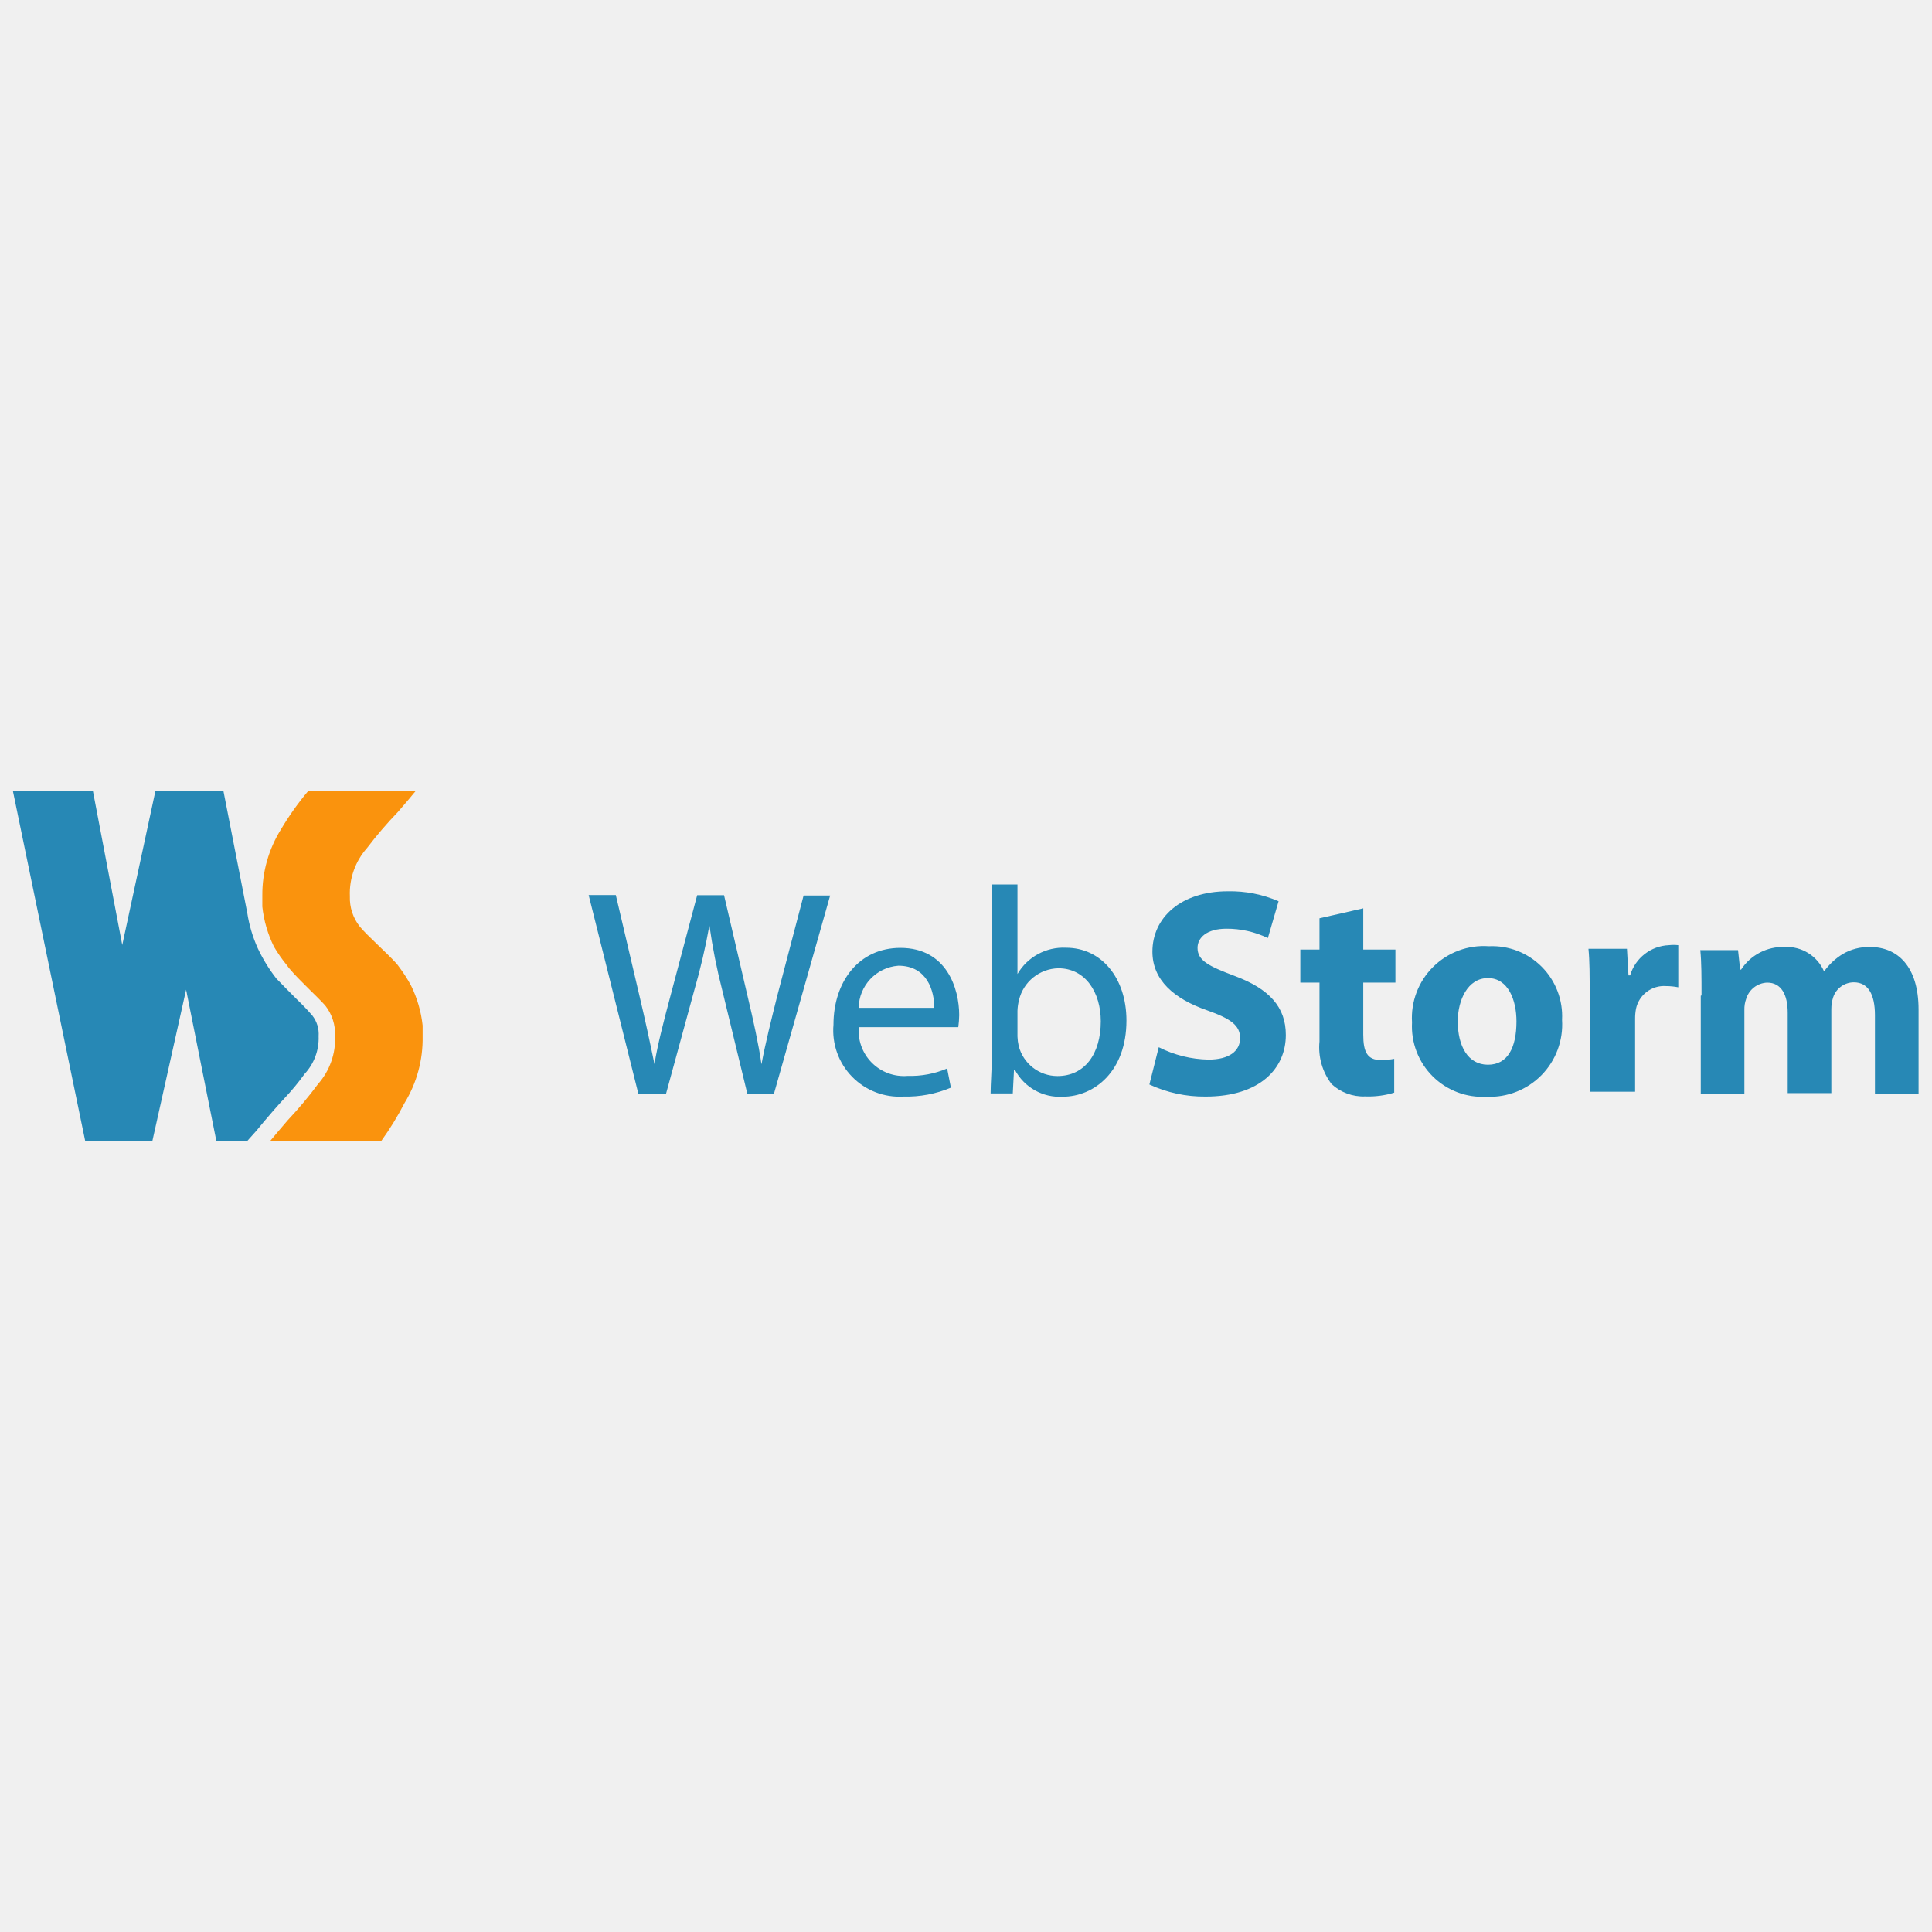
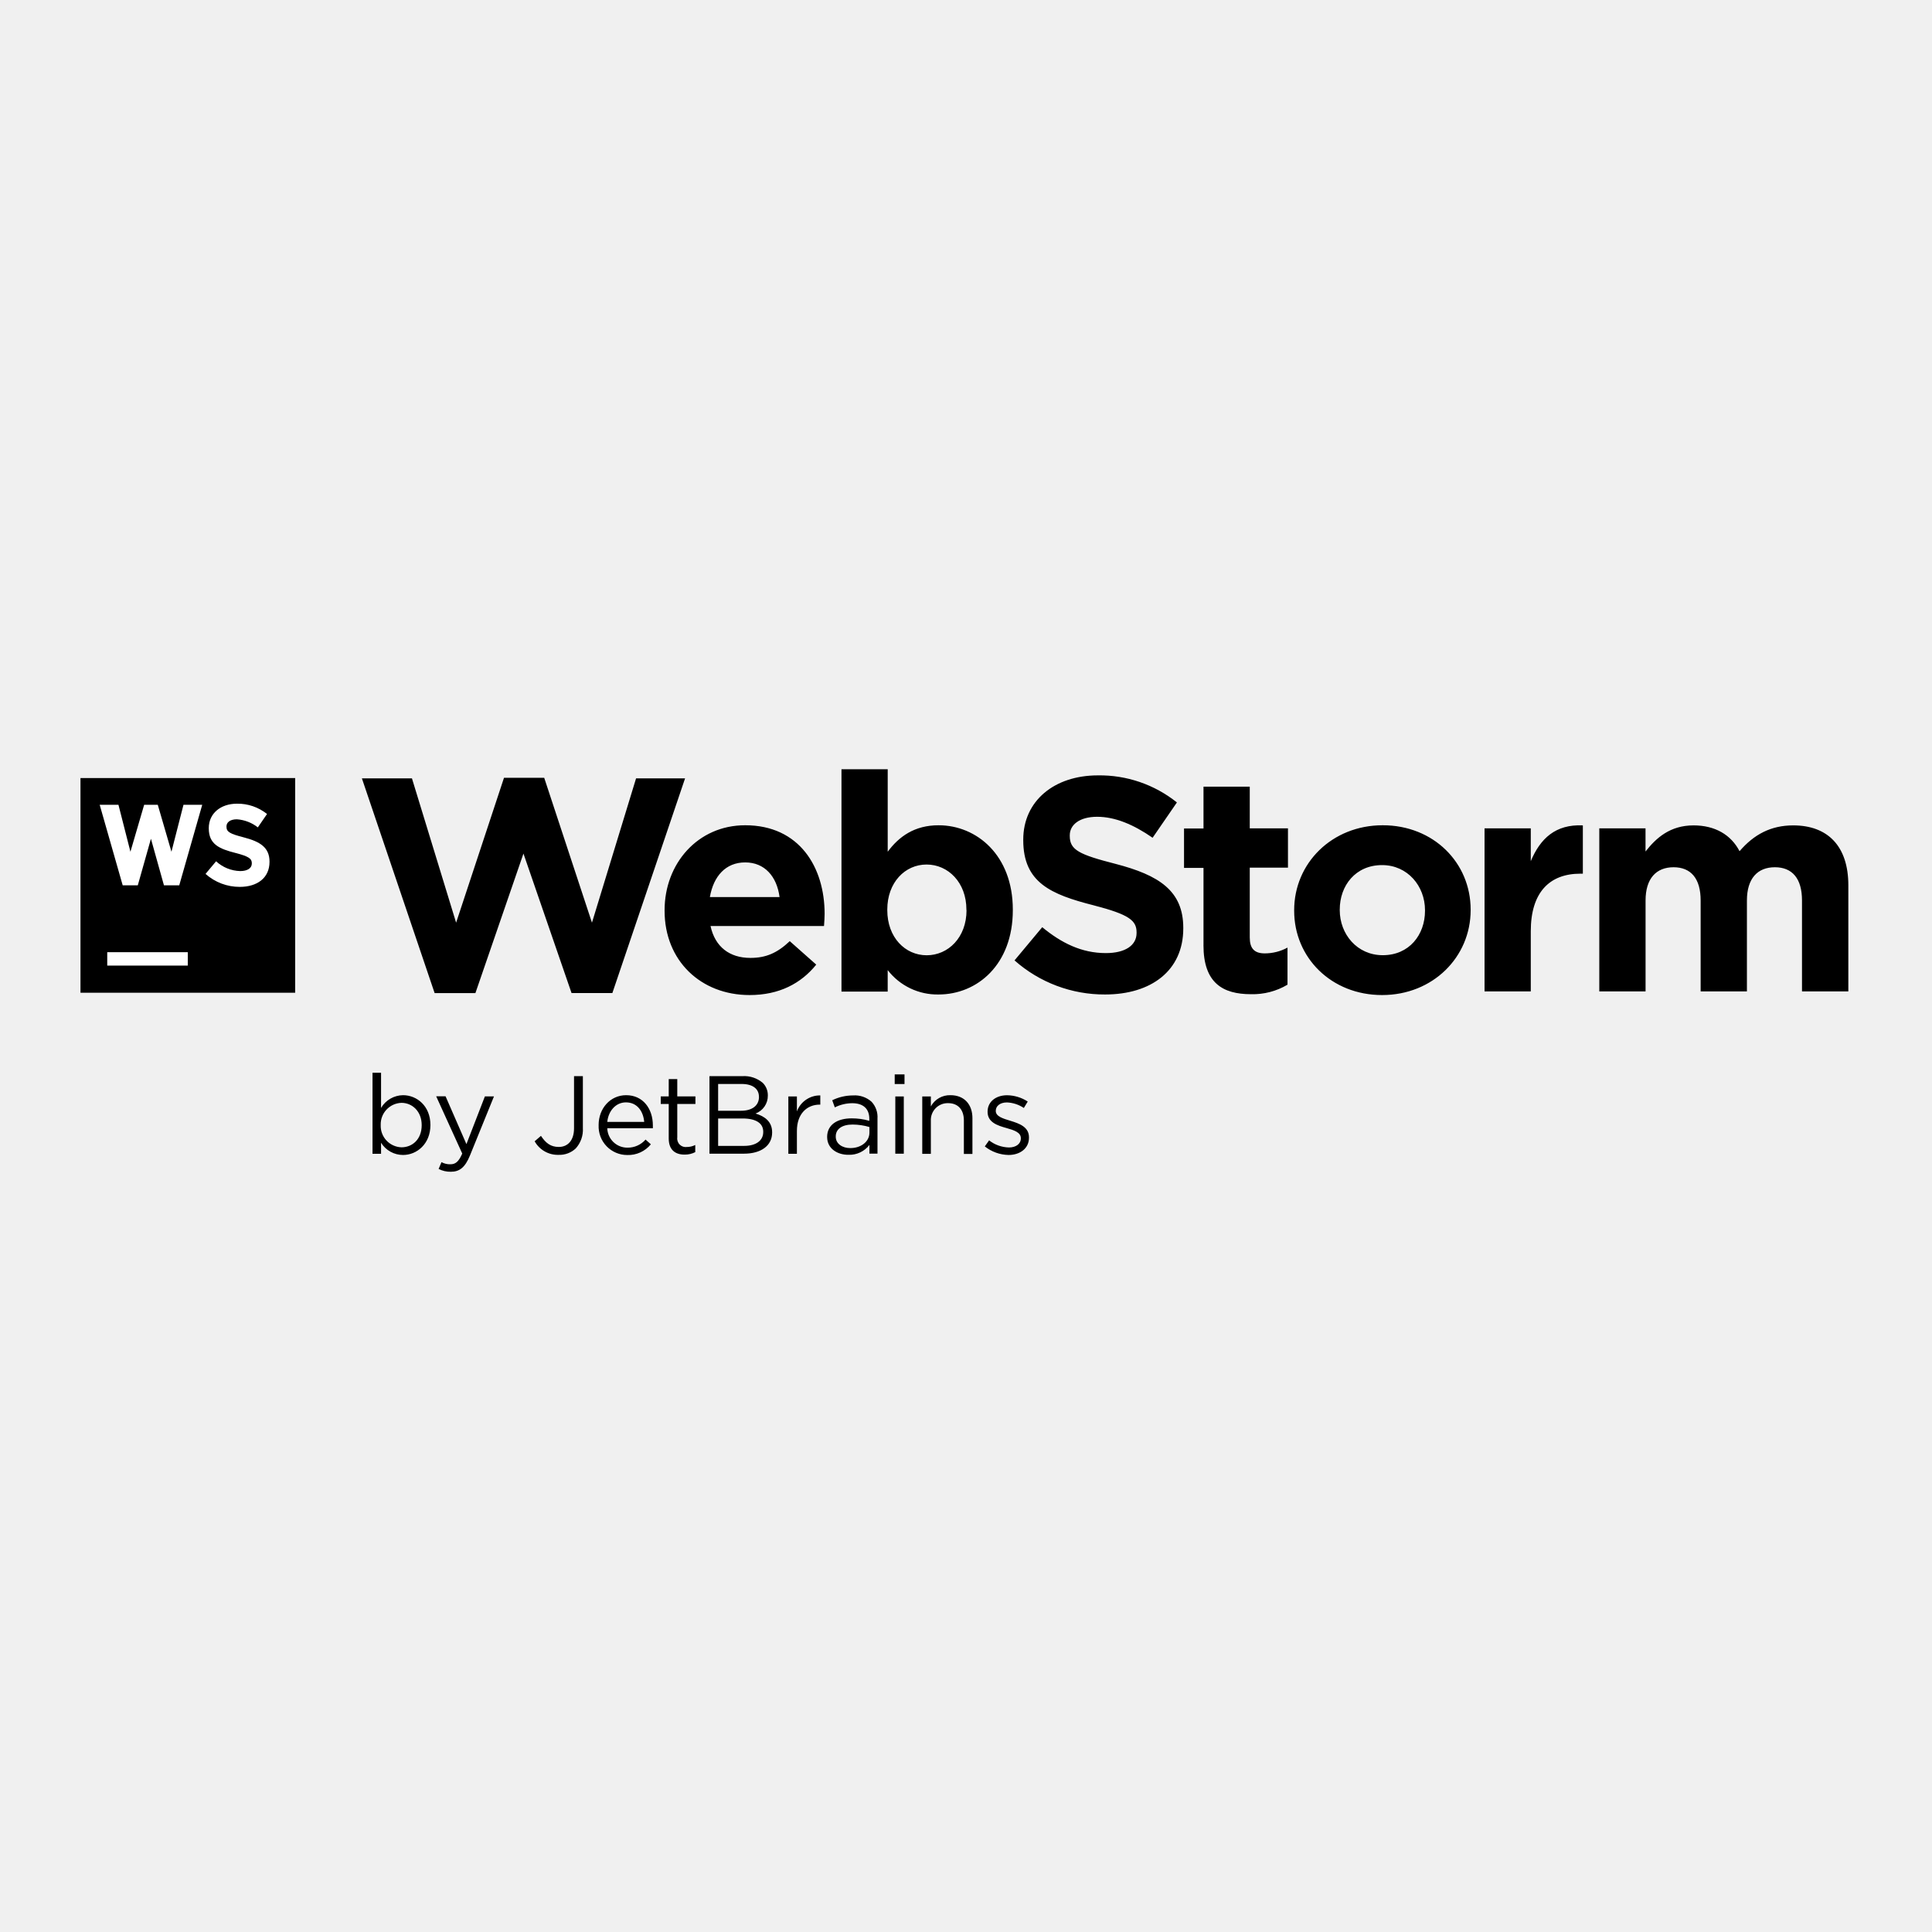
<svg xmlns="http://www.w3.org/2000/svg" viewBox="0 0 128 128">
-   <path fill="#2788b5" d="M42.29 72.45L39 59.3h1.8l1.56 6.65c.39 1.64.74 3.28 1 4.55.21-1.31.62-2.87 1.07-4.56l1.76-6.63h1.78L49.53 66c.37 1.56.72 3.12.92 4.51.27-1.44.64-2.91 1.05-4.55l1.74-6.63H55l-3.72 13.12h-1.77l-1.66-6.85a39.6 39.6 0 01-.85-4.29 41.15 41.15 0 01-1 4.29l-1.87 6.85h-1.84zM56.9 68a3 3 0 003.24 3.28 6.21 6.21 0 002.61-.49l.25 1.27a7.64 7.64 0 01-3.14.59 4.39 4.39 0 01-4.64-4.76c0-2.85 1.68-5.09 4.43-5.09 3.08 0 3.9 2.71 3.9 4.45a6.61 6.61 0 01-.06.8H56.9zm5-1.23c0-1.09-.45-2.79-2.38-2.79a2.84 2.84 0 00-2.63 2.79zM65.63 72.45c0-.64.08-1.6.08-2.44V58.6h1.7v5.93a3.52 3.52 0 013.22-1.74c2.34 0 4 2 4 4.82 0 3.37-2.13 5.05-4.23 5.05a3.36 3.36 0 01-3.16-1.78h-.06l-.08 1.56h-1.47zm1.78-3.78a3.23 3.23 0 00.08.62 2.65 2.65 0 002.57 2c1.8 0 2.87-1.46 2.87-3.63 0-1.89-1-3.51-2.81-3.51a2.74 2.74 0 00-2.61 2.11 3.38 3.38 0 00-.1.7v1.7zM76.77 69.38a7.59 7.59 0 003.3.82c1.37 0 2.09-.57 2.09-1.42s-.62-1.29-2.2-1.85c-2.18-.76-3.61-2-3.61-3.88 0-2.24 1.87-4 5-4a8.06 8.06 0 013.36.66L84 62.15a6.25 6.25 0 00-2.75-.62c-1.29 0-1.91.59-1.91 1.27 0 .84.74 1.21 2.44 1.85 2.32.86 3.41 2.07 3.41 3.92 0 2.2-1.7 4.08-5.31 4.08a8.61 8.61 0 01-3.73-.8zM90.32 60.18v2.73h2.13v2.19h-2.13v3.45c0 1.15.27 1.68 1.17 1.68a4.87 4.87 0 00.88-.08v2.24a5.81 5.81 0 01-1.93.25 3.09 3.09 0 01-2.22-.82 4 4 0 01-.8-2.82v-3.9h-1.27v-2.19h1.27v-2.07zM103.49 67.57a4.79 4.79 0 01-5 5.09 4.67 4.67 0 01-4.94-4.92 4.76 4.76 0 015.09-5.05 4.64 4.64 0 014.85 4.88zm-6.91.1c0 1.64.68 2.87 2 2.87s1.89-1.15 1.89-2.87c0-1.42-.55-2.87-1.89-2.87s-2 1.46-2 2.87zM105.32 66c0-1.4 0-2.32-.08-3.14h2.55l.1 1.76h.11a2.8 2.8 0 012.57-2 3 3 0 01.62 0v2.79a4.23 4.23 0 00-.8-.08 1.9 1.9 0 00-2 1.5 3.49 3.49 0 00-.06.66v4.84h-3V66zM112.73 65.95c0-1.19 0-2.2-.08-3h2.5l.14 1.29h.06a3.31 3.31 0 012.89-1.5 2.7 2.7 0 012.61 1.62 4.26 4.26 0 011.23-1.15 3.44 3.44 0 011.81-.47c1.83 0 3.22 1.29 3.22 4.14v5.62h-2.89v-5.24c0-1.38-.45-2.18-1.4-2.18a1.45 1.45 0 00-1.37 1 2.48 2.48 0 00-.12.76v5.58h-2.89V67.1c0-1.21-.43-2-1.36-2a1.51 1.51 0 00-1.39 1.07 2 2 0 00-.12.74v5.56h-2.89v-6.5zM17 74.9c.28-.35.61-.74 1-1.19l.2-.23c.24-.28.45-.5.64-.71a15.49 15.49 0 001.34-1.62 3.48 3.48 0 00.93-2.5 2 2 0 00-.41-1.36 14.61 14.61 0 00-1-1.05c-.45-.44-.85-.86-1.39-1.41a10.55 10.55 0 01-1.23-2 9.09 9.09 0 01-.7-2.36l-1.58-8.08h-4.5L8.1 62.61 6.16 52.43H.86l4.78 23.14h4.46l2.23-10 2 10h2.07z" />
-   <path fill="#fa930d" d="M26.35 53.81c.47-.54.86-1 1.17-1.38H20.4a18.78 18.78 0 00-1.78 2.51 8.18 8.18 0 00-1.24 4.4v.73a7.9 7.9 0 00.77 2.65 9.51 9.51 0 00.85 1.22l.14.19c.73.87 1.86 1.87 2.41 2.49a3.06 3.06 0 01.65 2 4.53 4.53 0 01-1.13 3.2 26.12 26.12 0 01-2 2.39c-.47.54-.85 1-1.17 1.38h7.36a19.8 19.8 0 001.54-2.51 8.17 8.17 0 001.2-4.41v-.73a7.9 7.9 0 00-.77-2.65 9.73 9.73 0 00-.79-1.23l-.14-.19c-.8-.87-1.96-1.87-2.47-2.49a3.06 3.06 0 01-.65-2 4.53 4.53 0 011.14-3.2 26.38 26.38 0 012.03-2.37z" />
+   <path d="M23.977 51.57h3.316l2.926 9.559 3.172-9.598h2.664l3.164 9.598 2.922-9.559h3.246L40.57 65.793h-2.703l-3.187-9.242-3.184 9.246h-2.7Zm20.054 8.774V60.3c0-3.078 2.196-5.625 5.34-5.625 3.61 0 5.262 2.804 5.262 5.867 0 .238-.02.523-.04.809h-7.519c.301 1.39 1.27 2.113 2.64 2.113 1.028 0 1.774-.32 2.61-1.11l1.754 1.555c-1.008 1.25-2.457 2.016-4.414 2.016-3.234 0-5.633-2.278-5.633-5.582Zm7.617-.91c-.18-1.368-.988-2.297-2.277-2.297-1.289 0-2.098.906-2.34 2.297Zm7.164 4.84v1.421H55.75v-14.73h3.063v5.465c.746-1.008 1.777-1.754 3.37-1.754 2.52 0 4.919 1.976 4.919 5.586v.039c0 3.61-2.36 5.586-4.918 5.586a4.158 4.158 0 0 1-3.371-1.614Zm5.215-3.973v-.04c0-1.792-1.207-2.984-2.64-2.984-1.43 0-2.602 1.192-2.602 2.985v.039c0 1.804 1.184 2.988 2.61 2.988 1.421 0 2.64-1.172 2.64-2.988Zm3.188 3.328 1.836-2.2c1.27 1.048 2.61 1.716 4.215 1.716 1.27 0 2.035-.504 2.035-1.329v-.043c0-.785-.485-1.183-2.844-1.793-2.84-.722-4.664-1.511-4.664-4.316v-.039c0-2.563 2.059-4.254 4.941-4.254a8.172 8.172 0 0 1 5.239 1.793l-1.61 2.34c-1.25-.867-2.48-1.39-3.672-1.39-1.187 0-1.816.542-1.816 1.226v.043c0 .926.605 1.23 3.047 1.855 2.86.746 4.473 1.774 4.473 4.235v.039c0 2.8-2.133 4.375-5.18 4.375a8.98 8.98 0 0 1-6-2.258Zm12.52-1.008V57.5h-1.29v-2.61h1.29v-2.773H82.8v2.762h2.531v2.605H82.8v4.633c0 .711.3 1.047.988 1.047a3.15 3.15 0 0 0 1.512-.383v2.457c-.73.434-1.57.653-2.422.63-1.875 0-3.145-.75-3.145-3.247Zm6.007-2.277V60.3c0-3.106 2.5-5.625 5.867-5.625 3.364 0 5.825 2.48 5.825 5.586v.039c0 3.105-2.5 5.625-5.868 5.625-3.363 0-5.824-2.48-5.824-5.582Zm8.668 0V60.3c0-1.59-1.148-2.985-2.844-2.985-1.754 0-2.804 1.352-2.804 2.946v.039c0 1.594 1.152 2.984 2.847 2.984 1.754.004 2.801-1.351 2.801-2.941Zm3.945-5.465h3.063v2.176c.625-1.492 1.633-2.457 3.45-2.371v3.199h-.165c-2.035 0-3.285 1.23-3.285 3.812v3.989h-3.063Zm7.602 0h3.063v1.535c.71-.906 1.632-1.73 3.183-1.73 1.422 0 2.48.62 3.047 1.71.95-1.109 2.078-1.71 3.555-1.71 2.28 0 3.652 1.367 3.652 3.968v7.032h-3.07v-6.028c0-1.453-.645-2.199-1.797-2.199-1.149 0-1.852.746-1.852 2.2v6.027h-3.066v-6.028c0-1.453-.645-2.199-1.793-2.199-1.149 0-1.856.746-1.856 2.2v6.027h-3.066ZM5.332 51.547h14.223V65.77H5.332Zm0 0" />
+   <path fill="#fff" d="M7.105 63.086h5.336v.887H7.105Zm5.051-9.766-.797 3.11-.906-3.11h-.902l-.91 3.11-.793-3.11H6.605l1.524 5.336h1L10 55.57l.863 3.086h1.012l1.523-5.336Zm1.465 4.575.695-.833a2.446 2.446 0 0 0 1.598.649c.473 0 .77-.188.77-.504v-.016c0-.296-.184-.449-1.079-.68-1.078-.273-1.773-.574-1.773-1.632v-.016c0-.968.781-1.617 1.875-1.617a3.108 3.108 0 0 1 1.984.684l-.609.886a2.52 2.52 0 0 0-1.39-.535c-.454 0-.688.207-.688.473v.016c0 .351.234.472 1.152.71 1.086.282 1.7.672 1.7 1.606v.016c0 1.062-.813 1.656-1.97 1.656a3.392 3.392 0 0 1-2.265-.856" />
+   <path d="M25.246 75.71v.731h-.566v-5.367h.566v2.328a1.717 1.717 0 0 1 1.457-.843c.91 0 1.813.71 1.813 1.968v.016c0 1.242-.895 1.977-1.813 1.977a1.712 1.712 0 0 1-1.457-.81Zm2.692-1.16v-.015c0-.894-.618-1.469-1.34-1.469a1.423 1.423 0 0 0-1.375 1.461v.016a1.42 1.42 0 0 0 1.375 1.469c.734 0 1.34-.543 1.34-1.461Zm4.187-1.91h.602l-1.594 3.922c-.324.79-.692 1.07-1.266 1.07a1.709 1.709 0 0 1-.808-.187l.191-.449c.184.098.387.149.594.14.34 0 .55-.179.781-.71l-1.727-3.793h.622l1.382 3.168Zm3.297 2.973.418-.36c.316.477.64.735 1.183.735.582 0 1.008-.418 1.008-1.234v-3.457h.586v3.437c.031.496-.14.985-.472 1.352a1.567 1.567 0 0 1-1.133.426 1.757 1.757 0 0 1-1.59-.899Zm4.238-1.062v-.016c0-1.094.77-1.976 1.824-1.976 1.121 0 1.77.898 1.77 2.007a1.44 1.44 0 0 1 0 .184h-3.02a1.325 1.325 0 0 0 1.336 1.285 1.56 1.56 0 0 0 1.2-.535l.351.313c-.383.468-.96.73-1.562.71a1.894 1.894 0 0 1-1.898-1.973Zm3.02-.223c-.059-.687-.453-1.293-1.211-1.293-.664 0-1.16.555-1.235 1.293Zm1.625 1.106V73.14h-.528v-.5h.528v-1.149h.566v1.149h1.203v.5h-1.203v2.218a.564.564 0 0 0 .64.633c.192 0 .38-.047.552-.133v.473c-.211.11-.446.164-.684.164-.613.012-1.074-.293-1.074-1.062Zm2.699-4.137h2.191c.489-.031.973.133 1.348.453.215.219.332.516.328.824v.012a1.246 1.246 0 0 1-.816 1.187c.61.184 1.101.536 1.101 1.243v.015c0 .88-.742 1.403-1.867 1.403h-2.285Zm3.277 1.355c0-.504-.402-.836-1.14-.836h-1.563v1.774h1.524c.695 0 1.183-.317 1.183-.922Zm-1.078 1.45h-1.625v1.816h1.727c.777 0 1.261-.348 1.261-.918v-.016c.004-.554-.464-.882-1.363-.882Zm3.027-1.461h.567v.992c.117-.317.328-.586.61-.778.277-.187.605-.289.94-.28v.609h-.042c-.832 0-1.508.597-1.508 1.742v1.515h-.567Zm2.57 2.695v-.012c0-.8.66-1.23 1.626-1.23.394 0 .789.05 1.168.164v-.133c0-.684-.422-1.035-1.133-1.035a2.609 2.609 0 0 0-1.152.277l-.172-.472c.43-.211.902-.32 1.383-.32.449-.032.89.12 1.226.421.277.3.418.703.39 1.11v2.324h-.534v-.575c-.329.426-.84.672-1.375.653-.715.012-1.426-.39-1.426-1.172Zm2.802-.293v-.375a4.006 4.006 0 0 0-1.118-.164c-.71 0-1.113.308-1.113.785v.02c0 .472.441.754.95.754.706.011 1.28-.418 1.28-1.02Zm1.675-3.86h.649v.637h-.649Zm.04 1.458h.562v3.793h-.563Zm1.785 0h.57v.66a1.432 1.432 0 0 1 1.3-.742c.919 0 1.454.617 1.454 1.523v2.371h-.567v-2.219c0-.71-.379-1.148-1.05-1.148a1.116 1.116 0 0 0-1.137 1.184v2.175h-.57Zm4.144 3.312.285-.402c.375.297.836.46 1.317.472.457 0 .785-.234.785-.601v-.016c0-.383-.445-.527-.945-.668-.598-.168-1.258-.375-1.258-1.074v-.016c0-.652.543-1.085 1.293-1.085.488.007.96.152 1.367.417l-.258.426a2.174 2.174 0 0 0-1.121-.367c-.453 0-.738.238-.738.55v.016c0 .36.472.5.976.653.59.18 1.223.406 1.223 1.09v.03c0 .712-.598 1.142-1.352 1.142a2.61 2.61 0 0 1-1.574-.567Zm0 0" />
</svg>
